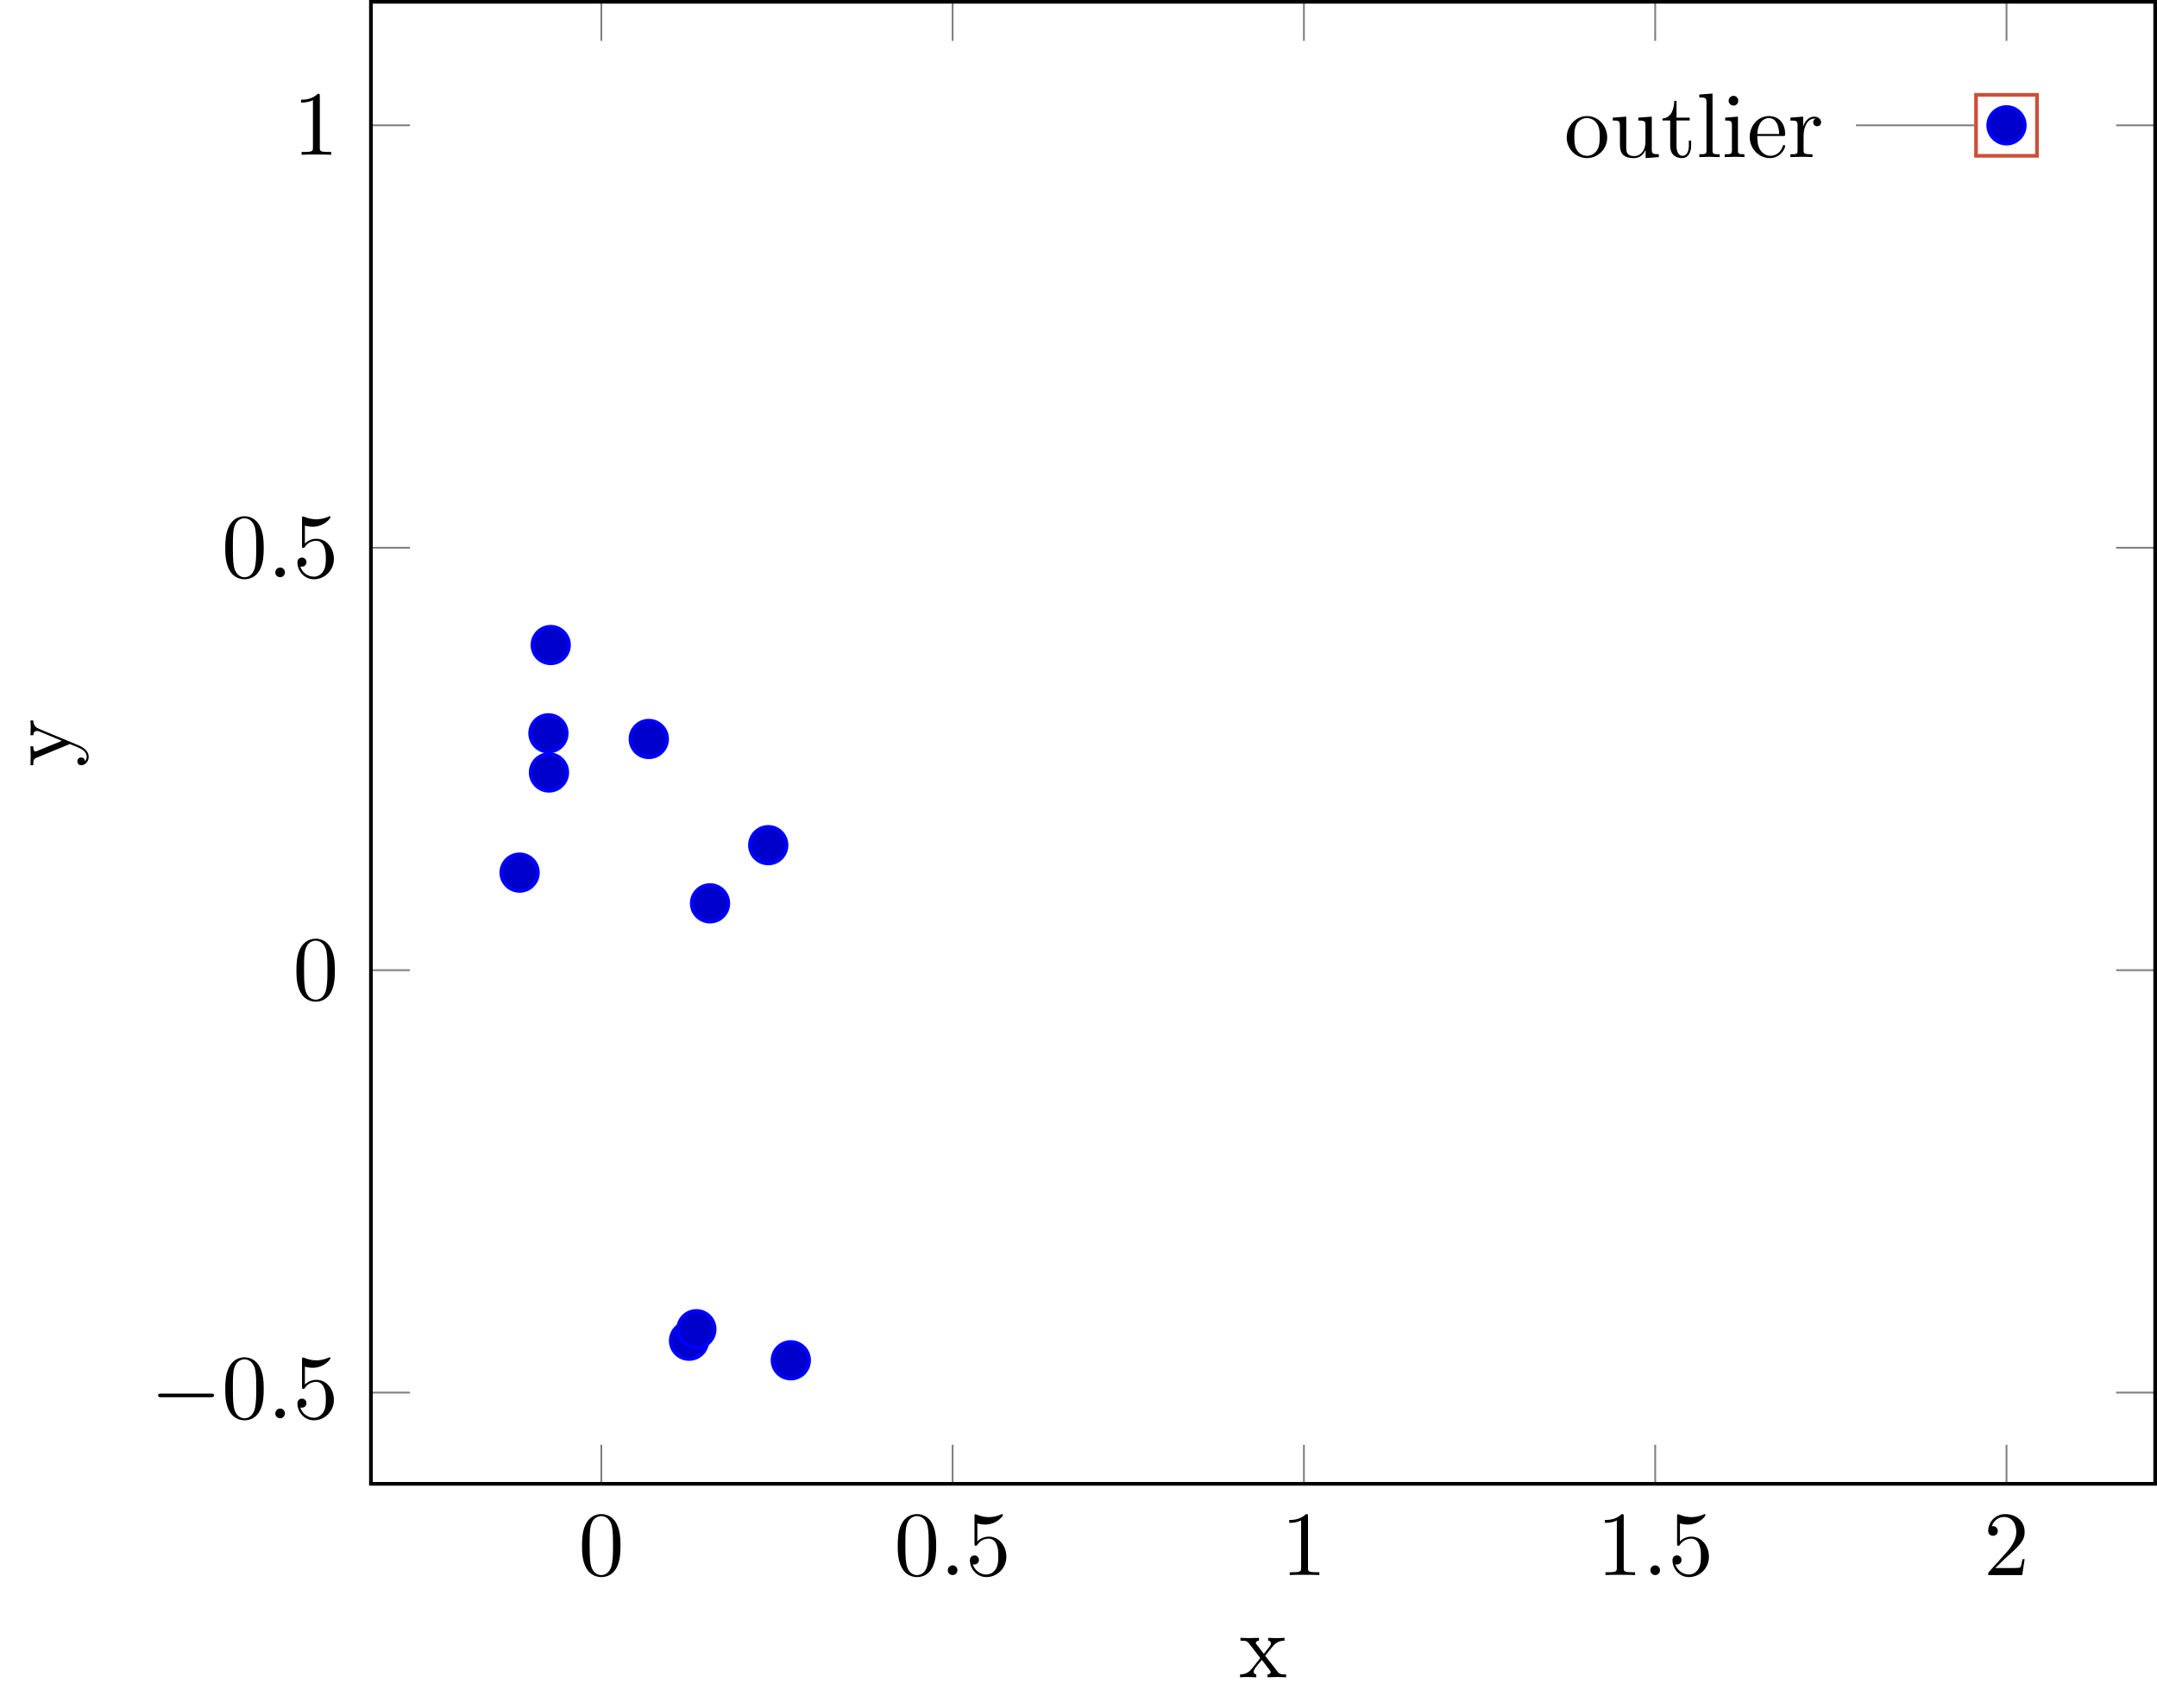
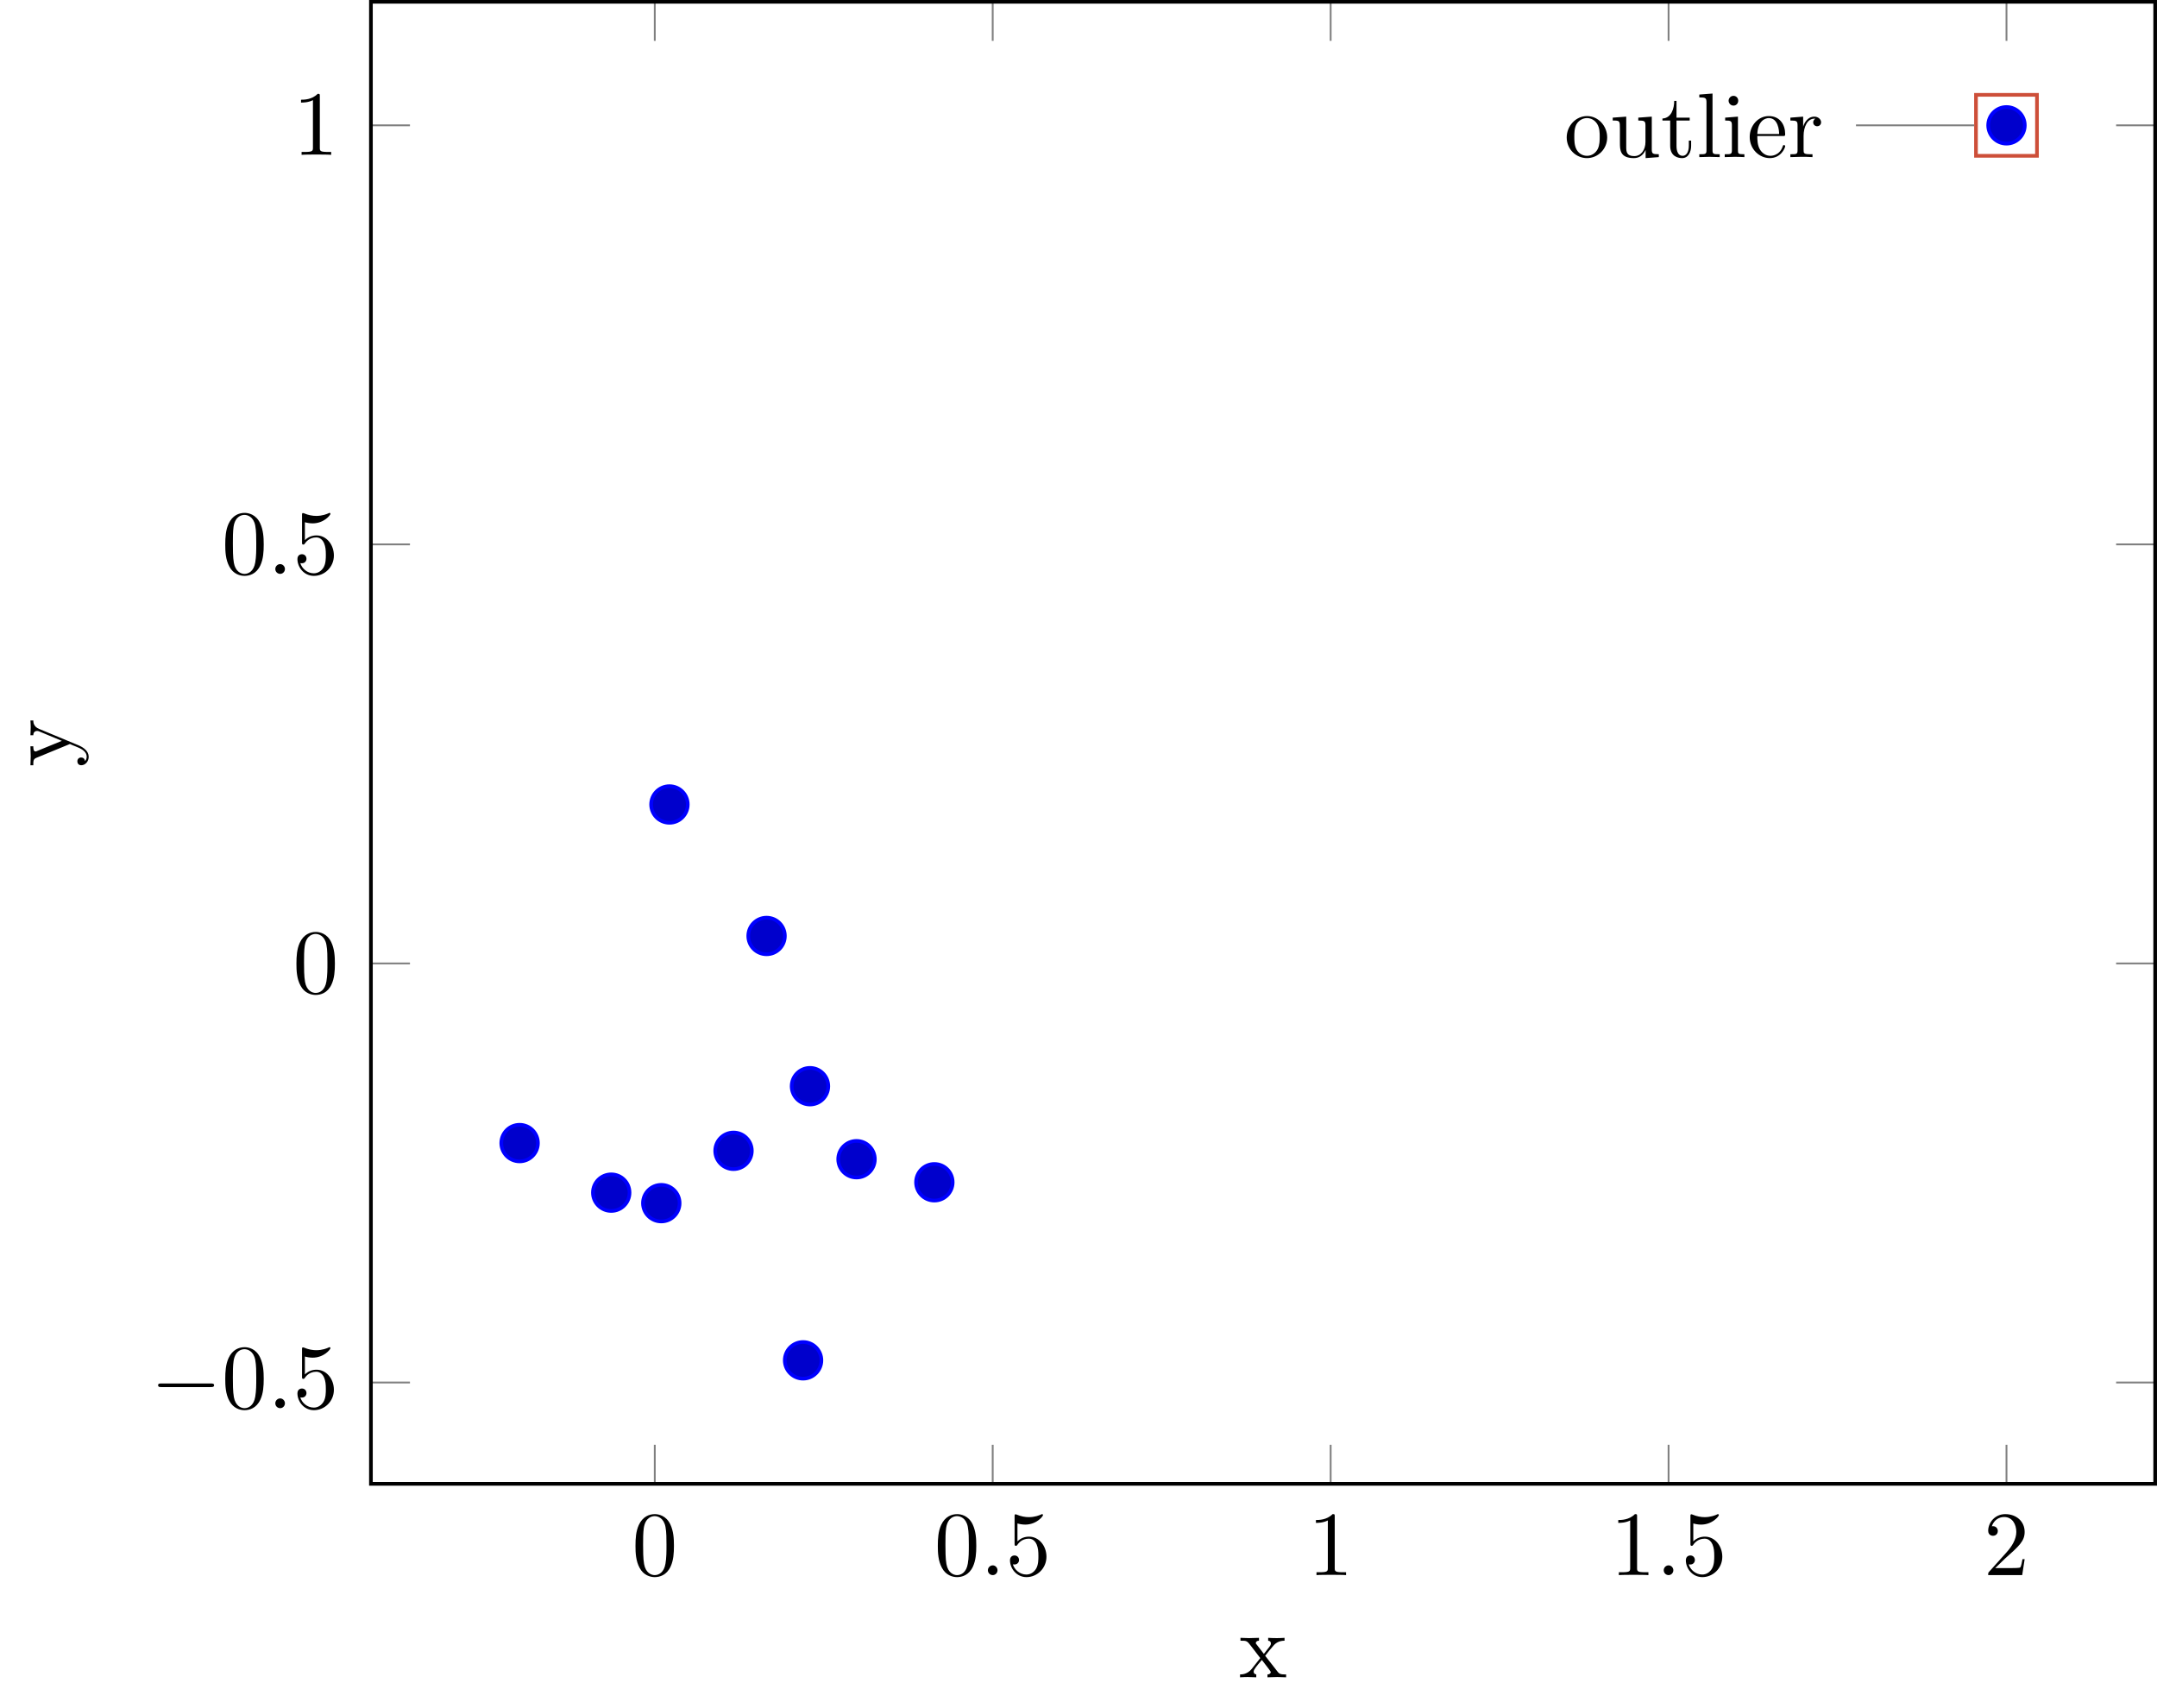
- <svg xmlns="http://www.w3.org/2000/svg" xmlns:xlink="http://www.w3.org/1999/xlink" width="234.859pt" height="185.983pt" viewBox="0 0 234.859 185.983" version="1.1">
+ <svg xmlns="http://www.w3.org/2000/svg" xmlns:xlink="http://www.w3.org/1999/xlink" width="234.857pt" height="185.984pt" viewBox="0 0 234.857 185.984" version="1.1">
  <defs>
    <g>
      <symbol overflow="visible" id="glyph0-0">
        <path style="stroke:none;" d="" />
      </symbol>
      <symbol overflow="visible" id="glyph0-1">
        <path style="stroke:none;" d="M 4.578 -3.188 C 4.578 -3.984 4.531 -4.781 4.188 -5.516 C 3.734 -6.484 2.906 -6.641 2.5 -6.641 C 1.891 -6.641 1.172 -6.375 0.75 -5.453 C 0.438 -4.766 0.391 -3.984 0.391 -3.188 C 0.391 -2.438 0.422 -1.547 0.844 -0.781 C 1.266 0.016 2 0.219 2.484 0.219 C 3.016 0.219 3.781 0.016 4.219 -0.938 C 4.531 -1.625 4.578 -2.406 4.578 -3.188 Z M 2.484 0 C 2.094 0 1.5 -0.25 1.328 -1.203 C 1.219 -1.797 1.219 -2.719 1.219 -3.312 C 1.219 -3.953 1.219 -4.609 1.297 -5.141 C 1.484 -6.328 2.234 -6.422 2.484 -6.422 C 2.812 -6.422 3.469 -6.234 3.656 -5.25 C 3.766 -4.688 3.766 -3.938 3.766 -3.312 C 3.766 -2.562 3.766 -1.891 3.656 -1.25 C 3.5 -0.297 2.938 0 2.484 0 Z M 2.484 0 " />
      </symbol>
      <symbol overflow="visible" id="glyph0-2">
        <path style="stroke:none;" d="M 4.469 -2 C 4.469 -3.188 3.656 -4.188 2.578 -4.188 C 2.109 -4.188 1.672 -4.031 1.312 -3.672 L 1.312 -5.625 C 1.516 -5.562 1.844 -5.5 2.156 -5.5 C 3.391 -5.5 4.094 -6.406 4.094 -6.531 C 4.094 -6.594 4.062 -6.641 3.984 -6.641 C 3.984 -6.641 3.953 -6.641 3.906 -6.609 C 3.703 -6.516 3.219 -6.312 2.547 -6.312 C 2.156 -6.312 1.688 -6.391 1.219 -6.594 C 1.141 -6.625 1.125 -6.625 1.109 -6.625 C 1 -6.625 1 -6.547 1 -6.391 L 1 -3.438 C 1 -3.266 1 -3.188 1.141 -3.188 C 1.219 -3.188 1.234 -3.203 1.281 -3.266 C 1.391 -3.422 1.75 -3.969 2.562 -3.969 C 3.078 -3.969 3.328 -3.516 3.406 -3.328 C 3.562 -2.953 3.594 -2.578 3.594 -2.078 C 3.594 -1.719 3.594 -1.125 3.344 -0.703 C 3.109 -0.312 2.734 -0.062 2.281 -0.062 C 1.562 -0.062 0.984 -0.594 0.812 -1.172 C 0.844 -1.172 0.875 -1.156 0.984 -1.156 C 1.312 -1.156 1.484 -1.406 1.484 -1.641 C 1.484 -1.891 1.312 -2.141 0.984 -2.141 C 0.844 -2.141 0.5 -2.062 0.5 -1.609 C 0.5 -0.75 1.188 0.219 2.297 0.219 C 3.453 0.219 4.469 -0.734 4.469 -2 Z M 4.469 -2 " />
      </symbol>
      <symbol overflow="visible" id="glyph0-3">
        <path style="stroke:none;" d="M 2.938 -6.375 C 2.938 -6.625 2.938 -6.641 2.703 -6.641 C 2.078 -6 1.203 -6 0.891 -6 L 0.891 -5.688 C 1.094 -5.688 1.672 -5.688 2.188 -5.953 L 2.188 -0.781 C 2.188 -0.422 2.156 -0.312 1.266 -0.312 L 0.953 -0.312 L 0.953 0 C 1.297 -0.031 2.156 -0.031 2.562 -0.031 C 2.953 -0.031 3.828 -0.031 4.172 0 L 4.172 -0.312 L 3.859 -0.312 C 2.953 -0.312 2.938 -0.422 2.938 -0.781 Z M 2.938 -6.375 " />
      </symbol>
      <symbol overflow="visible" id="glyph0-4">
        <path style="stroke:none;" d="M 1.266 -0.766 L 2.328 -1.797 C 3.875 -3.172 4.469 -3.703 4.469 -4.703 C 4.469 -5.844 3.578 -6.641 2.359 -6.641 C 1.234 -6.641 0.5 -5.719 0.5 -4.828 C 0.5 -4.281 1 -4.281 1.031 -4.281 C 1.203 -4.281 1.547 -4.391 1.547 -4.812 C 1.547 -5.062 1.359 -5.328 1.016 -5.328 C 0.938 -5.328 0.922 -5.328 0.891 -5.312 C 1.109 -5.969 1.656 -6.328 2.234 -6.328 C 3.141 -6.328 3.562 -5.516 3.562 -4.703 C 3.562 -3.906 3.078 -3.125 2.516 -2.5 L 0.609 -0.375 C 0.5 -0.266 0.5 -0.234 0.5 0 L 4.203 0 L 4.469 -1.734 L 4.234 -1.734 C 4.172 -1.438 4.109 -1 4 -0.844 C 3.938 -0.766 3.281 -0.766 3.062 -0.766 Z M 1.266 -0.766 " />
      </symbol>
      <symbol overflow="visible" id="glyph0-5">
        <path style="stroke:none;" d="M 4.688 -2.141 C 4.688 -3.406 3.703 -4.469 2.5 -4.469 C 1.25 -4.469 0.281 -3.375 0.281 -2.141 C 0.281 -0.844 1.312 0.109 2.484 0.109 C 3.688 0.109 4.688 -0.875 4.688 -2.141 Z M 2.5 -0.141 C 2.062 -0.141 1.625 -0.344 1.359 -0.812 C 1.109 -1.25 1.109 -1.859 1.109 -2.219 C 1.109 -2.609 1.109 -3.141 1.344 -3.578 C 1.609 -4.031 2.078 -4.25 2.484 -4.25 C 2.922 -4.25 3.344 -4.031 3.609 -3.594 C 3.875 -3.172 3.875 -2.594 3.875 -2.219 C 3.875 -1.859 3.875 -1.312 3.656 -0.875 C 3.422 -0.422 2.984 -0.141 2.5 -0.141 Z M 2.5 -0.141 " />
      </symbol>
      <symbol overflow="visible" id="glyph0-6">
        <path style="stroke:none;" d="M 3.891 -0.781 L 3.891 0.109 L 5.328 0 L 5.328 -0.312 C 4.641 -0.312 4.562 -0.375 4.562 -0.875 L 4.562 -4.406 L 3.094 -4.297 L 3.094 -3.984 C 3.781 -3.984 3.875 -3.922 3.875 -3.422 L 3.875 -1.656 C 3.875 -0.781 3.391 -0.109 2.656 -0.109 C 1.828 -0.109 1.781 -0.578 1.781 -1.094 L 1.781 -4.406 L 0.312 -4.297 L 0.312 -3.984 C 1.094 -3.984 1.094 -3.953 1.094 -3.078 L 1.094 -1.578 C 1.094 -0.797 1.094 0.109 2.609 0.109 C 3.172 0.109 3.609 -0.172 3.891 -0.781 Z M 3.891 -0.781 " />
      </symbol>
      <symbol overflow="visible" id="glyph0-7">
        <path style="stroke:none;" d="M 1.719 -3.984 L 3.156 -3.984 L 3.156 -4.297 L 1.719 -4.297 L 1.719 -6.125 L 1.469 -6.125 C 1.469 -5.312 1.172 -4.25 0.188 -4.203 L 0.188 -3.984 L 1.031 -3.984 L 1.031 -1.234 C 1.031 -0.016 1.969 0.109 2.328 0.109 C 3.031 0.109 3.312 -0.594 3.312 -1.234 L 3.312 -1.797 L 3.062 -1.797 L 3.062 -1.25 C 3.062 -0.516 2.766 -0.141 2.391 -0.141 C 1.719 -0.141 1.719 -1.047 1.719 -1.219 Z M 1.719 -3.984 " />
      </symbol>
      <symbol overflow="visible" id="glyph0-8">
        <path style="stroke:none;" d="M 1.766 -6.922 L 0.328 -6.812 L 0.328 -6.5 C 1.031 -6.5 1.109 -6.438 1.109 -5.938 L 1.109 -0.75 C 1.109 -0.312 1 -0.312 0.328 -0.312 L 0.328 0 C 0.656 -0.016 1.188 -0.031 1.438 -0.031 C 1.688 -0.031 2.172 -0.016 2.547 0 L 2.547 -0.312 C 1.875 -0.312 1.766 -0.312 1.766 -0.75 Z M 1.766 -6.922 " />
      </symbol>
      <symbol overflow="visible" id="glyph0-9">
        <path style="stroke:none;" d="M 1.766 -4.406 L 0.375 -4.297 L 0.375 -3.984 C 1.016 -3.984 1.109 -3.922 1.109 -3.438 L 1.109 -0.75 C 1.109 -0.312 1 -0.312 0.328 -0.312 L 0.328 0 C 0.641 -0.016 1.188 -0.031 1.422 -0.031 C 1.781 -0.031 2.125 -0.016 2.469 0 L 2.469 -0.312 C 1.797 -0.312 1.766 -0.359 1.766 -0.75 Z M 1.797 -6.141 C 1.797 -6.453 1.562 -6.672 1.281 -6.672 C 0.969 -6.672 0.75 -6.406 0.75 -6.141 C 0.75 -5.875 0.969 -5.609 1.281 -5.609 C 1.562 -5.609 1.797 -5.828 1.797 -6.141 Z M 1.797 -6.141 " />
      </symbol>
      <symbol overflow="visible" id="glyph0-10">
        <path style="stroke:none;" d="M 1.109 -2.516 C 1.172 -4 2.016 -4.25 2.359 -4.25 C 3.375 -4.25 3.484 -2.906 3.484 -2.516 Z M 1.109 -2.297 L 3.891 -2.297 C 4.109 -2.297 4.141 -2.297 4.141 -2.516 C 4.141 -3.5 3.594 -4.469 2.359 -4.469 C 1.203 -4.469 0.281 -3.438 0.281 -2.188 C 0.281 -0.859 1.328 0.109 2.469 0.109 C 3.688 0.109 4.141 -1 4.141 -1.188 C 4.141 -1.281 4.062 -1.312 4 -1.312 C 3.922 -1.312 3.891 -1.25 3.875 -1.172 C 3.531 -0.141 2.625 -0.141 2.531 -0.141 C 2.031 -0.141 1.641 -0.438 1.406 -0.812 C 1.109 -1.281 1.109 -1.938 1.109 -2.297 Z M 1.109 -2.297 " />
      </symbol>
      <symbol overflow="visible" id="glyph0-11">
        <path style="stroke:none;" d="M 1.672 -3.312 L 1.672 -4.406 L 0.281 -4.297 L 0.281 -3.984 C 0.984 -3.984 1.062 -3.922 1.062 -3.422 L 1.062 -0.75 C 1.062 -0.312 0.953 -0.312 0.281 -0.312 L 0.281 0 C 0.672 -0.016 1.141 -0.031 1.422 -0.031 C 1.812 -0.031 2.281 -0.031 2.688 0 L 2.688 -0.312 L 2.469 -0.312 C 1.734 -0.312 1.719 -0.422 1.719 -0.781 L 1.719 -2.312 C 1.719 -3.297 2.141 -4.188 2.891 -4.188 C 2.953 -4.188 2.984 -4.188 3 -4.172 C 2.969 -4.172 2.766 -4.047 2.766 -3.781 C 2.766 -3.516 2.984 -3.359 3.203 -3.359 C 3.375 -3.359 3.625 -3.484 3.625 -3.797 C 3.625 -4.109 3.312 -4.406 2.891 -4.406 C 2.156 -4.406 1.797 -3.734 1.672 -3.312 Z M 1.672 -3.312 " />
      </symbol>
      <symbol overflow="visible" id="glyph0-12">
        <path style="stroke:none;" d="M 2.859 -2.344 C 3.156 -2.719 3.531 -3.203 3.781 -3.469 C 4.094 -3.828 4.5 -3.984 4.969 -3.984 L 4.969 -4.297 C 4.703 -4.281 4.406 -4.266 4.141 -4.266 C 3.844 -4.266 3.312 -4.281 3.188 -4.297 L 3.188 -3.984 C 3.406 -3.969 3.484 -3.844 3.484 -3.672 C 3.484 -3.516 3.375 -3.391 3.328 -3.328 L 2.719 -2.547 L 1.938 -3.562 C 1.844 -3.656 1.844 -3.672 1.844 -3.734 C 1.844 -3.891 2 -3.984 2.188 -3.984 L 2.188 -4.297 C 1.938 -4.281 1.281 -4.266 1.109 -4.266 C 0.906 -4.266 0.438 -4.281 0.172 -4.297 L 0.172 -3.984 C 0.875 -3.984 0.875 -3.984 1.344 -3.375 L 2.328 -2.094 L 1.391 -0.906 C 0.922 -0.328 0.328 -0.312 0.125 -0.312 L 0.125 0 C 0.375 -0.016 0.688 -0.031 0.953 -0.031 C 1.234 -0.031 1.656 -0.016 1.891 0 L 1.891 -0.312 C 1.672 -0.344 1.609 -0.469 1.609 -0.625 C 1.609 -0.844 1.891 -1.172 2.5 -1.891 L 3.266 -0.891 C 3.344 -0.781 3.469 -0.625 3.469 -0.562 C 3.469 -0.469 3.375 -0.312 3.109 -0.312 L 3.109 0 C 3.406 -0.016 3.969 -0.031 4.188 -0.031 C 4.453 -0.031 4.844 -0.016 5.141 0 L 5.141 -0.312 C 4.609 -0.312 4.422 -0.328 4.203 -0.625 Z M 2.859 -2.344 " />
      </symbol>
      <symbol overflow="visible" id="glyph1-0">
        <path style="stroke:none;" d="" />
      </symbol>
      <symbol overflow="visible" id="glyph1-1">
        <path style="stroke:none;" d="M 1.906 -0.531 C 1.906 -0.812 1.672 -1.062 1.391 -1.062 C 1.094 -1.062 0.859 -0.812 0.859 -0.531 C 0.859 -0.234 1.094 0 1.391 0 C 1.672 0 1.906 -0.234 1.906 -0.531 Z M 1.906 -0.531 " />
      </symbol>
      <symbol overflow="visible" id="glyph2-0">
        <path style="stroke:none;" d="" />
      </symbol>
      <symbol overflow="visible" id="glyph2-1">
        <path style="stroke:none;" d="M 6.562 -2.297 C 6.734 -2.297 6.922 -2.297 6.922 -2.5 C 6.922 -2.688 6.734 -2.688 6.562 -2.688 L 1.172 -2.688 C 1 -2.688 0.828 -2.688 0.828 -2.5 C 0.828 -2.297 1 -2.297 1.172 -2.297 Z M 6.562 -2.297 " />
      </symbol>
      <symbol overflow="visible" id="glyph3-0">
        <path style="stroke:none;" d="" />
      </symbol>
      <symbol overflow="visible" id="glyph3-1">
        <path style="stroke:none;" d="M -3.344 -4.141 C -3.984 -4.391 -3.984 -4.906 -3.984 -5.062 L -4.297 -5.062 C -4.281 -4.828 -4.266 -4.547 -4.266 -4.312 C -4.266 -4.141 -4.281 -3.672 -4.297 -3.453 L -3.984 -3.453 C -3.984 -3.766 -3.812 -3.922 -3.562 -3.922 C -3.453 -3.922 -3.438 -3.906 -3.312 -3.859 L -0.875 -2.844 L -3.547 -1.75 C -3.656 -1.703 -3.688 -1.688 -3.734 -1.688 C -3.984 -1.688 -3.984 -2.047 -3.984 -2.25 L -4.297 -2.25 C -4.281 -1.984 -4.266 -1.328 -4.266 -1.156 C -4.266 -0.891 -4.281 -0.484 -4.297 -0.188 L -3.984 -0.188 C -3.984 -0.672 -3.984 -0.859 -3.641 -1 L 0 -2.5 C 0.125 -2.438 0.453 -2.297 0.594 -2.25 C 1.141 -2.031 1.828 -1.75 1.828 -1.109 C 1.828 -1.062 1.828 -0.828 1.641 -0.641 C 1.609 -0.953 1.391 -1.031 1.219 -1.031 C 0.969 -1.031 0.812 -0.844 0.812 -0.609 C 0.812 -0.406 0.938 -0.188 1.234 -0.188 C 1.688 -0.188 2.047 -0.609 2.047 -1.109 C 2.047 -1.734 1.469 -2.141 0.906 -2.375 Z M -3.344 -4.141 " />
      </symbol>
    </g>
    <clipPath id="clip1">
-       <path d="M 40 13 L 234.859 13 L 234.859 152 L 40 152 Z M 40 13 " />
+       <path d="M 40 13 L 234.855 13 L 234.855 151 L 40 151 Z M 40 13 " />
    </clipPath>
    <clipPath id="clip2">
-       <path d="M 40 0 L 234.859 0 L 234.859 162 L 40 162 Z M 40 0 " />
+       <path d="M 40 0 L 234.855 0 L 234.855 162 L 40 162 Z M 40 0 " />
    </clipPath>
  </defs>
  <g id="surface1">
-     <path style="fill:none;stroke-width:0.199;stroke-linecap:butt;stroke-linejoin:miter;stroke:rgb(50%,50%,50%);stroke-opacity:1;stroke-miterlimit:10;" d="M 8.897 -13.452 L 8.897 -9.198 M 47.147 -13.452 L 47.147 -9.198 M 85.397 -13.452 L 85.397 -9.198 M 123.647 -13.452 L 123.647 -9.198 M 161.897 -13.452 L 161.897 -9.198 M 8.897 147.947 L 8.897 143.693 M 47.147 147.947 L 47.147 143.693 M 85.397 147.947 L 85.397 143.693 M 123.647 147.947 L 123.647 143.693 M 161.897 147.947 L 161.897 143.693 " transform="matrix(1,0,0,-1,56.576,148.142)" />
+     <path style="fill:none;stroke-width:0.199;stroke-linecap:butt;stroke-linejoin:miter;stroke:rgb(50%,50%,50%);stroke-opacity:1;stroke-miterlimit:10;" d="M 14.717 -13.451 L 14.717 -9.197 M 51.51 -13.451 L 51.51 -9.197 M 88.307 -13.451 L 88.307 -9.197 M 125.1 -13.451 L 125.1 -9.197 M 161.893 -13.451 L 161.893 -9.197 M 14.717 147.948 L 14.717 143.694 M 51.51 147.948 L 51.51 143.694 M 88.307 147.948 L 88.307 143.694 M 125.1 147.948 L 125.1 143.694 M 161.893 147.948 L 161.893 143.694 " transform="matrix(1,0,0,-1,56.576,148.143)" />
    <g clip-path="url(#clip1)" clip-rule="nonzero">
-       <path style="fill:none;stroke-width:0.199;stroke-linecap:butt;stroke-linejoin:miter;stroke:rgb(50%,50%,50%);stroke-opacity:1;stroke-miterlimit:10;" d="M -16.189 -3.518 L -11.939 -3.518 M -16.189 42.486 L -11.939 42.486 M -16.189 88.49 L -11.939 88.49 M -16.189 134.494 L -11.939 134.494 M 178.084 -3.518 L 173.834 -3.518 M 178.084 42.486 L 173.834 42.486 M 178.084 88.49 L 173.834 88.49 M 178.084 134.494 L 173.834 134.494 " transform="matrix(1,0,0,-1,56.576,148.142)" />
+       <path style="fill:none;stroke-width:0.199;stroke-linecap:butt;stroke-linejoin:miter;stroke:rgb(50%,50%,50%);stroke-opacity:1;stroke-miterlimit:10;" d="M -16.189 -2.416 L -11.939 -2.416 M -16.189 43.221 L -11.939 43.221 M -16.189 88.858 L -11.939 88.858 M -16.189 134.495 L -11.939 134.495 M 178.084 -2.416 L 173.83 -2.416 M 178.084 43.221 L 173.83 43.221 M 178.084 88.858 L 173.83 88.858 M 178.084 134.495 L 173.83 134.495 " transform="matrix(1,0,0,-1,56.576,148.143)" />
    </g>
    <g clip-path="url(#clip2)" clip-rule="nonzero">
-       <path style="fill:none;stroke-width:0.399;stroke-linecap:butt;stroke-linejoin:miter;stroke:rgb(0%,0%,0%);stroke-opacity:1;stroke-miterlimit:10;" d="M -16.189 -13.452 L -16.189 147.947 L 178.084 147.947 L 178.084 -13.452 Z M -16.189 -13.452 " transform="matrix(1,0,0,-1,56.576,148.142)" />
+       <path style="fill:none;stroke-width:0.399;stroke-linecap:butt;stroke-linejoin:miter;stroke:rgb(0%,0%,0%);stroke-opacity:1;stroke-miterlimit:10;" d="M -16.189 -13.451 L -16.189 147.948 L 178.084 147.948 L 178.084 -13.451 Z M -16.189 -13.451 " transform="matrix(1,0,0,-1,56.576,148.143)" />
    </g>
    <g style="fill:rgb(0%,0%,0%);fill-opacity:1;">
-       <use xlink:href="#glyph0-1" x="62.982" y="171.533" />
+       <use xlink:href="#glyph0-1" x="68.802" y="171.534" />
    </g>
    <g style="fill:rgb(0%,0%,0%);fill-opacity:1;">
-       <use xlink:href="#glyph0-1" x="97.357" y="171.533" />
+       <use xlink:href="#glyph0-1" x="101.721" y="171.534" />
    </g>
    <g style="fill:rgb(0%,0%,0%);fill-opacity:1;">
-       <use xlink:href="#glyph1-1" x="102.338" y="171.533" />
+       <use xlink:href="#glyph1-1" x="106.703" y="171.534" />
    </g>
    <g style="fill:rgb(0%,0%,0%);fill-opacity:1;">
-       <use xlink:href="#glyph0-2" x="105.106" y="171.533" />
+       <use xlink:href="#glyph0-2" x="109.47" y="171.534" />
    </g>
    <g style="fill:rgb(0%,0%,0%);fill-opacity:1;">
-       <use xlink:href="#glyph0-3" x="139.481" y="171.533" />
+       <use xlink:href="#glyph0-3" x="142.389" y="171.534" />
    </g>
    <g style="fill:rgb(0%,0%,0%);fill-opacity:1;">
-       <use xlink:href="#glyph0-3" x="173.856" y="171.533" />
+       <use xlink:href="#glyph0-3" x="175.309" y="171.534" />
    </g>
    <g style="fill:rgb(0%,0%,0%);fill-opacity:1;">
-       <use xlink:href="#glyph1-1" x="178.837" y="171.533" />
+       <use xlink:href="#glyph1-1" x="180.29" y="171.534" />
    </g>
    <g style="fill:rgb(0%,0%,0%);fill-opacity:1;">
-       <use xlink:href="#glyph0-2" x="181.604" y="171.533" />
+       <use xlink:href="#glyph0-2" x="183.057" y="171.534" />
    </g>
    <g style="fill:rgb(0%,0%,0%);fill-opacity:1;">
-       <use xlink:href="#glyph0-4" x="215.979" y="171.533" />
+       <use xlink:href="#glyph0-4" x="215.977" y="171.534" />
    </g>
    <g style="fill:rgb(0%,0%,0%);fill-opacity:1;">
-       <use xlink:href="#glyph2-1" x="16.387" y="154.458" />
+       <use xlink:href="#glyph2-1" x="16.387" y="153.354" />
    </g>
    <g style="fill:rgb(0%,0%,0%);fill-opacity:1;">
-       <use xlink:href="#glyph0-1" x="24.136" y="154.458" />
+       <use xlink:href="#glyph0-1" x="24.136" y="153.354" />
    </g>
    <g style="fill:rgb(0%,0%,0%);fill-opacity:1;">
-       <use xlink:href="#glyph1-1" x="29.117" y="154.458" />
+       <use xlink:href="#glyph1-1" x="29.117" y="153.354" />
    </g>
    <g style="fill:rgb(0%,0%,0%);fill-opacity:1;">
-       <use xlink:href="#glyph0-2" x="31.885" y="154.458" />
+       <use xlink:href="#glyph0-2" x="31.885" y="153.354" />
    </g>
    <g style="fill:rgb(0%,0%,0%);fill-opacity:1;">
-       <use xlink:href="#glyph0-1" x="31.885" y="108.868" />
+       <use xlink:href="#glyph0-1" x="31.885" y="108.133" />
    </g>
    <g style="fill:rgb(0%,0%,0%);fill-opacity:1;">
-       <use xlink:href="#glyph0-1" x="24.136" y="62.864" />
+       <use xlink:href="#glyph0-1" x="24.136" y="62.496" />
    </g>
    <g style="fill:rgb(0%,0%,0%);fill-opacity:1;">
-       <use xlink:href="#glyph1-1" x="29.117" y="62.864" />
+       <use xlink:href="#glyph1-1" x="29.117" y="62.496" />
    </g>
    <g style="fill:rgb(0%,0%,0%);fill-opacity:1;">
-       <use xlink:href="#glyph0-2" x="31.885" y="62.864" />
+       <use xlink:href="#glyph0-2" x="31.885" y="62.496" />
    </g>
    <g style="fill:rgb(0%,0%,0%);fill-opacity:1;">
-       <use xlink:href="#glyph0-3" x="31.885" y="16.859" />
+       <use xlink:href="#glyph0-3" x="31.885" y="16.86" />
    </g>
-     <path style="fill:none;stroke-width:0.399;stroke-linecap:butt;stroke-linejoin:miter;stroke:rgb(80.389%,30.98%,22.35%);stroke-opacity:1;stroke-miterlimit:10;" d="M 158.576 131.173 L 165.217 131.173 L 165.217 137.814 L 158.576 137.814 Z M 158.576 131.173 " transform="matrix(1,0,0,-1,56.576,148.142)" />
+     <path style="fill:none;stroke-width:0.399;stroke-linecap:butt;stroke-linejoin:miter;stroke:rgb(80.389%,30.98%,22.35%);stroke-opacity:1;stroke-miterlimit:10;" d="M 158.572 131.174 L 165.213 131.174 L 165.213 137.815 L 158.572 137.815 Z M 158.572 131.174 " transform="matrix(1,0,0,-1,56.576,148.143)" />
    <g style="fill:rgb(0%,0%,0%);fill-opacity:1;">
-       <use xlink:href="#glyph0-5" x="170.307" y="17.108" />
-       <use xlink:href="#glyph0-6" x="175.288" y="17.108" />
-       <use xlink:href="#glyph0-7" x="180.824" y="17.108" />
-       <use xlink:href="#glyph0-8" x="184.698" y="17.108" />
-       <use xlink:href="#glyph0-9" x="187.466" y="17.108" />
-       <use xlink:href="#glyph0-10" x="190.233" y="17.108" />
-       <use xlink:href="#glyph0-11" x="194.661" y="17.108" />
+       <use xlink:href="#glyph0-5" x="170.304" y="17.109" />
+       <use xlink:href="#glyph0-6" x="175.285" y="17.109" />
+       <use xlink:href="#glyph0-7" x="180.821" y="17.109" />
+       <use xlink:href="#glyph0-8" x="184.695" y="17.109" />
+       <use xlink:href="#glyph0-9" x="187.463" y="17.109" />
+       <use xlink:href="#glyph0-10" x="190.23" y="17.109" />
+       <use xlink:href="#glyph0-11" x="194.658" y="17.109" />
    </g>
-     <path style="fill:none;stroke-width:0.199;stroke-linecap:butt;stroke-linejoin:miter;stroke:rgb(50%,50%,50%);stroke-opacity:1;stroke-miterlimit:10;" d="M 158.377 134.494 L 145.506 134.494 " transform="matrix(1,0,0,-1,56.576,148.142)" />
-     <path style="fill-rule:nonzero;fill:rgb(0%,0%,79.999%);fill-opacity:1;stroke-width:0.399;stroke-linecap:butt;stroke-linejoin:miter;stroke:rgb(0%,0%,100%);stroke-opacity:1;stroke-miterlimit:10;" d="M 20.444 2.134 C 20.444 3.236 19.549 4.126 18.451 4.126 C 17.35 4.126 16.455 3.236 16.455 2.134 C 16.455 1.033 17.35 0.142 18.451 0.142 C 19.549 0.142 20.444 1.033 20.444 2.134 Z M 20.444 2.134 " transform="matrix(1,0,0,-1,56.576,148.142)" />
-     <path style="fill-rule:nonzero;fill:rgb(0%,0%,79.999%);fill-opacity:1;stroke-width:0.399;stroke-linecap:butt;stroke-linejoin:miter;stroke:rgb(0%,0%,100%);stroke-opacity:1;stroke-miterlimit:10;" d="M 22.725 49.767 C 22.725 50.865 21.83 51.759 20.733 51.759 C 19.631 51.759 18.74 50.865 18.74 49.767 C 18.74 48.665 19.631 47.775 20.733 47.775 C 21.83 47.775 22.725 48.665 22.725 49.767 Z M 22.725 49.767 " transform="matrix(1,0,0,-1,56.576,148.142)" />
-     <path style="fill-rule:nonzero;fill:rgb(0%,0%,79.999%);fill-opacity:1;stroke-width:0.399;stroke-linecap:butt;stroke-linejoin:miter;stroke:rgb(0%,0%,100%);stroke-opacity:1;stroke-miterlimit:10;" d="M 1.994 53.111 C 1.994 54.212 1.1 55.103 -0.002 55.103 C -1.099 55.103 -1.994 54.212 -1.994 53.111 C -1.994 52.009 -1.099 51.119 -0.002 51.119 C 1.1 51.119 1.994 52.009 1.994 53.111 Z M 1.994 53.111 " transform="matrix(1,0,0,-1,56.576,148.142)" />
-     <path style="fill-rule:nonzero;fill:rgb(0%,0%,79.999%);fill-opacity:1;stroke-width:0.399;stroke-linecap:butt;stroke-linejoin:miter;stroke:rgb(0%,0%,100%);stroke-opacity:1;stroke-miterlimit:10;" d="M 29.065 56.099 C 29.065 57.201 28.174 58.091 27.072 58.091 C 25.971 58.091 25.08 57.201 25.08 56.099 C 25.08 55.001 25.971 54.107 27.072 54.107 C 28.174 54.107 29.065 55.001 29.065 56.099 Z M 29.065 56.099 " transform="matrix(1,0,0,-1,56.576,148.142)" />
-     <path style="fill-rule:nonzero;fill:rgb(0%,0%,79.999%);fill-opacity:1;stroke-width:0.399;stroke-linecap:butt;stroke-linejoin:miter;stroke:rgb(0%,0%,100%);stroke-opacity:1;stroke-miterlimit:10;" d="M 21.24 3.384 C 21.24 4.482 20.35 5.376 19.248 5.376 C 18.147 5.376 17.256 4.482 17.256 3.384 C 17.256 2.283 18.147 1.388 19.248 1.388 C 20.35 1.388 21.24 2.283 21.24 3.384 Z M 21.24 3.384 " transform="matrix(1,0,0,-1,56.576,148.142)" />
-     <path style="fill-rule:nonzero;fill:rgb(0%,0%,79.999%);fill-opacity:1;stroke-width:0.399;stroke-linecap:butt;stroke-linejoin:miter;stroke:rgb(0%,0%,100%);stroke-opacity:1;stroke-miterlimit:10;" d="M 5.377 77.896 C 5.377 78.997 4.487 79.888 3.385 79.888 C 2.287 79.888 1.393 78.997 1.393 77.896 C 1.393 76.794 2.287 75.904 3.385 75.904 C 4.487 75.904 5.377 76.794 5.377 77.896 Z M 5.377 77.896 " transform="matrix(1,0,0,-1,56.576,148.142)" />
-     <path style="fill-rule:nonzero;fill:rgb(0%,0%,79.999%);fill-opacity:1;stroke-width:0.399;stroke-linecap:butt;stroke-linejoin:miter;stroke:rgb(0%,0%,100%);stroke-opacity:1;stroke-miterlimit:10;" d="M 16.061 67.665 C 16.061 68.763 15.166 69.658 14.065 69.658 C 12.967 69.658 12.072 68.763 12.072 67.665 C 12.072 66.564 12.967 65.669 14.065 65.669 C 15.166 65.669 16.061 66.564 16.061 67.665 Z M 16.061 67.665 " transform="matrix(1,0,0,-1,56.576,148.142)" />
-     <path style="fill-rule:nonzero;fill:rgb(0%,0%,79.999%);fill-opacity:1;stroke-width:0.399;stroke-linecap:butt;stroke-linejoin:miter;stroke:rgb(0%,0%,100%);stroke-opacity:1;stroke-miterlimit:10;" d="M 5.19 64.017 C 5.19 65.119 4.299 66.009 3.197 66.009 C 2.1 66.009 1.205 65.119 1.205 64.017 C 1.205 62.915 2.1 62.025 3.197 62.025 C 4.299 62.025 5.19 62.915 5.19 64.017 Z M 5.19 64.017 " transform="matrix(1,0,0,-1,56.576,148.142)" />
-     <path style="fill-rule:nonzero;fill:rgb(0%,0%,79.999%);fill-opacity:1;stroke-width:0.399;stroke-linecap:butt;stroke-linejoin:miter;stroke:rgb(0%,0%,100%);stroke-opacity:1;stroke-miterlimit:10;" d="M 31.522 0.001 C 31.522 1.099 30.631 1.994 29.529 1.994 C 28.428 1.994 27.537 1.099 27.537 0.001 C 27.537 -1.1 28.428 -1.991 29.529 -1.991 C 30.631 -1.991 31.522 -1.1 31.522 0.001 Z M 31.522 0.001 " transform="matrix(1,0,0,-1,56.576,148.142)" />
-     <path style="fill-rule:nonzero;fill:rgb(0%,0%,79.999%);fill-opacity:1;stroke-width:0.399;stroke-linecap:butt;stroke-linejoin:miter;stroke:rgb(0%,0%,100%);stroke-opacity:1;stroke-miterlimit:10;" d="M 5.131 68.283 C 5.131 69.384 4.24 70.275 3.139 70.275 C 2.037 70.275 1.147 69.384 1.147 68.283 C 1.147 67.181 2.037 66.29 3.139 66.29 C 4.24 66.29 5.131 67.181 5.131 68.283 Z M 5.131 68.283 " transform="matrix(1,0,0,-1,56.576,148.142)" />
-     <path style="fill-rule:nonzero;fill:rgb(0%,0%,79.999%);fill-opacity:1;stroke-width:0.399;stroke-linecap:butt;stroke-linejoin:miter;stroke:rgb(0%,0%,100%);stroke-opacity:1;stroke-miterlimit:10;" d="M 163.889 134.494 C 163.889 135.595 162.994 136.486 161.897 136.486 C 160.795 136.486 159.904 135.595 159.904 134.494 C 159.904 133.396 160.795 132.501 161.897 132.501 C 162.994 132.501 163.889 133.396 163.889 134.494 Z M 163.889 134.494 " transform="matrix(1,0,0,-1,56.576,148.142)" />
+     <path style="fill:none;stroke-width:0.199;stroke-linecap:butt;stroke-linejoin:miter;stroke:rgb(50%,50%,50%);stroke-opacity:1;stroke-miterlimit:10;" d="M 158.373 134.495 L 145.506 134.495 " transform="matrix(1,0,0,-1,56.576,148.143)" />
+     <path style="fill-rule:nonzero;fill:rgb(0%,0%,79.999%);fill-opacity:1;stroke-width:0.399;stroke-linecap:butt;stroke-linejoin:miter;stroke:rgb(0%,0%,100%);stroke-opacity:1;stroke-miterlimit:10;" d="M 25.283 22.815 C 25.283 23.916 24.389 24.807 23.291 24.807 C 22.19 24.807 21.299 23.916 21.299 22.815 C 21.299 21.713 22.19 20.823 23.291 20.823 C 24.389 20.823 25.283 21.713 25.283 22.815 Z M 25.283 22.815 " transform="matrix(1,0,0,-1,56.576,148.143)" />
+     <path style="fill-rule:nonzero;fill:rgb(0%,0%,79.999%);fill-opacity:1;stroke-width:0.399;stroke-linecap:butt;stroke-linejoin:miter;stroke:rgb(0%,0%,100%);stroke-opacity:1;stroke-miterlimit:10;" d="M 11.967 18.26 C 11.967 19.362 11.076 20.252 9.975 20.252 C 8.873 20.252 7.983 19.362 7.983 18.26 C 7.983 17.159 8.873 16.268 9.975 16.268 C 11.076 16.268 11.967 17.159 11.967 18.26 Z M 11.967 18.26 " transform="matrix(1,0,0,-1,56.576,148.143)" />
+     <path style="fill-rule:nonzero;fill:rgb(0%,0%,79.999%);fill-opacity:1;stroke-width:0.399;stroke-linecap:butt;stroke-linejoin:miter;stroke:rgb(0%,0%,100%);stroke-opacity:1;stroke-miterlimit:10;" d="M 47.151 19.389 C 47.151 20.491 46.26 21.381 45.158 21.381 C 44.057 21.381 43.166 20.491 43.166 19.389 C 43.166 18.288 44.057 17.397 45.158 17.397 C 46.26 17.397 47.151 18.288 47.151 19.389 Z M 47.151 19.389 " transform="matrix(1,0,0,-1,56.576,148.143)" />
+     <path style="fill-rule:nonzero;fill:rgb(0%,0%,79.999%);fill-opacity:1;stroke-width:0.399;stroke-linecap:butt;stroke-linejoin:miter;stroke:rgb(0%,0%,100%);stroke-opacity:1;stroke-miterlimit:10;" d="M 17.42 17.116 C 17.42 18.217 16.526 19.108 15.424 19.108 C 14.326 19.108 13.432 18.217 13.432 17.116 C 13.432 16.014 14.326 15.123 15.424 15.123 C 16.526 15.123 17.42 16.014 17.42 17.116 Z M 17.42 17.116 " transform="matrix(1,0,0,-1,56.576,148.143)" />
+     <path style="fill-rule:nonzero;fill:rgb(0%,0%,79.999%);fill-opacity:1;stroke-width:0.399;stroke-linecap:butt;stroke-linejoin:miter;stroke:rgb(0%,0%,100%);stroke-opacity:1;stroke-miterlimit:10;" d="M 33.608 29.85 C 33.608 30.952 32.717 31.846 31.615 31.846 C 30.514 31.846 29.623 30.952 29.623 29.85 C 29.623 28.752 30.514 27.858 31.615 27.858 C 32.717 27.858 33.608 28.752 33.608 29.85 Z M 33.608 29.85 " transform="matrix(1,0,0,-1,56.576,148.143)" />
+     <path style="fill-rule:nonzero;fill:rgb(0%,0%,79.999%);fill-opacity:1;stroke-width:0.399;stroke-linecap:butt;stroke-linejoin:miter;stroke:rgb(0%,0%,100%);stroke-opacity:1;stroke-miterlimit:10;" d="M 32.858 -0.002 C 32.858 1.1 31.963 1.991 30.865 1.991 C 29.764 1.991 28.873 1.1 28.873 -0.002 C 28.873 -1.099 29.764 -1.994 30.865 -1.994 C 31.963 -1.994 32.858 -1.099 32.858 -0.002 Z M 32.858 -0.002 " transform="matrix(1,0,0,-1,56.576,148.143)" />
+     <path style="fill-rule:nonzero;fill:rgb(0%,0%,79.999%);fill-opacity:1;stroke-width:0.399;stroke-linecap:butt;stroke-linejoin:miter;stroke:rgb(0%,0%,100%);stroke-opacity:1;stroke-miterlimit:10;" d="M 18.307 60.534 C 18.307 61.635 17.416 62.526 16.315 62.526 C 15.213 62.526 14.322 61.635 14.322 60.534 C 14.322 59.436 15.213 58.541 16.315 58.541 C 17.416 58.541 18.307 59.436 18.307 60.534 Z M 18.307 60.534 " transform="matrix(1,0,0,-1,56.576,148.143)" />
+     <path style="fill-rule:nonzero;fill:rgb(0%,0%,79.999%);fill-opacity:1;stroke-width:0.399;stroke-linecap:butt;stroke-linejoin:miter;stroke:rgb(0%,0%,100%);stroke-opacity:1;stroke-miterlimit:10;" d="M 38.678 21.901 C 38.678 23.002 37.783 23.893 36.686 23.893 C 35.584 23.893 34.69 23.002 34.69 21.901 C 34.69 20.799 35.584 19.909 36.686 19.909 C 37.783 19.909 38.678 20.799 38.678 21.901 Z M 38.678 21.901 " transform="matrix(1,0,0,-1,56.576,148.143)" />
+     <path style="fill-rule:nonzero;fill:rgb(0%,0%,79.999%);fill-opacity:1;stroke-width:0.399;stroke-linecap:butt;stroke-linejoin:miter;stroke:rgb(0%,0%,100%);stroke-opacity:1;stroke-miterlimit:10;" d="M 1.994 23.659 C 1.994 24.76 1.1 25.651 -0.002 25.651 C -1.099 25.651 -1.994 24.76 -1.994 23.659 C -1.994 22.557 -1.099 21.666 -0.002 21.666 C 1.1 21.666 1.994 22.557 1.994 23.659 Z M 1.994 23.659 " transform="matrix(1,0,0,-1,56.576,148.143)" />
+     <path style="fill-rule:nonzero;fill:rgb(0%,0%,79.999%);fill-opacity:1;stroke-width:0.399;stroke-linecap:butt;stroke-linejoin:miter;stroke:rgb(0%,0%,100%);stroke-opacity:1;stroke-miterlimit:10;" d="M 28.881 46.213 C 28.881 47.315 27.99 48.206 26.889 48.206 C 25.787 48.206 24.897 47.315 24.897 46.213 C 24.897 45.112 25.787 44.221 26.889 44.221 C 27.99 44.221 28.881 45.112 28.881 46.213 Z M 28.881 46.213 " transform="matrix(1,0,0,-1,56.576,148.143)" />
+     <path style="fill-rule:nonzero;fill:rgb(0%,0%,79.999%);fill-opacity:1;stroke-width:0.399;stroke-linecap:butt;stroke-linejoin:miter;stroke:rgb(0%,0%,100%);stroke-opacity:1;stroke-miterlimit:10;" d="M 163.885 134.495 C 163.885 135.596 162.994 136.487 161.893 136.487 C 160.791 136.487 159.901 135.596 159.901 134.495 C 159.901 133.397 160.791 132.502 161.893 132.502 C 162.994 132.502 163.885 133.397 163.885 134.495 Z M 163.885 134.495 " transform="matrix(1,0,0,-1,56.576,148.143)" />
    <g style="fill:rgb(0%,0%,0%);fill-opacity:1;">
-       <use xlink:href="#glyph0-12" x="134.894" y="182.662" />
+       <use xlink:href="#glyph0-12" x="134.893" y="182.663" />
    </g>
    <g style="fill:rgb(0%,0%,0%);fill-opacity:1;">
      <use xlink:href="#glyph3-1" x="7.61" y="83.525" />
    </g>
  </g>
</svg>
